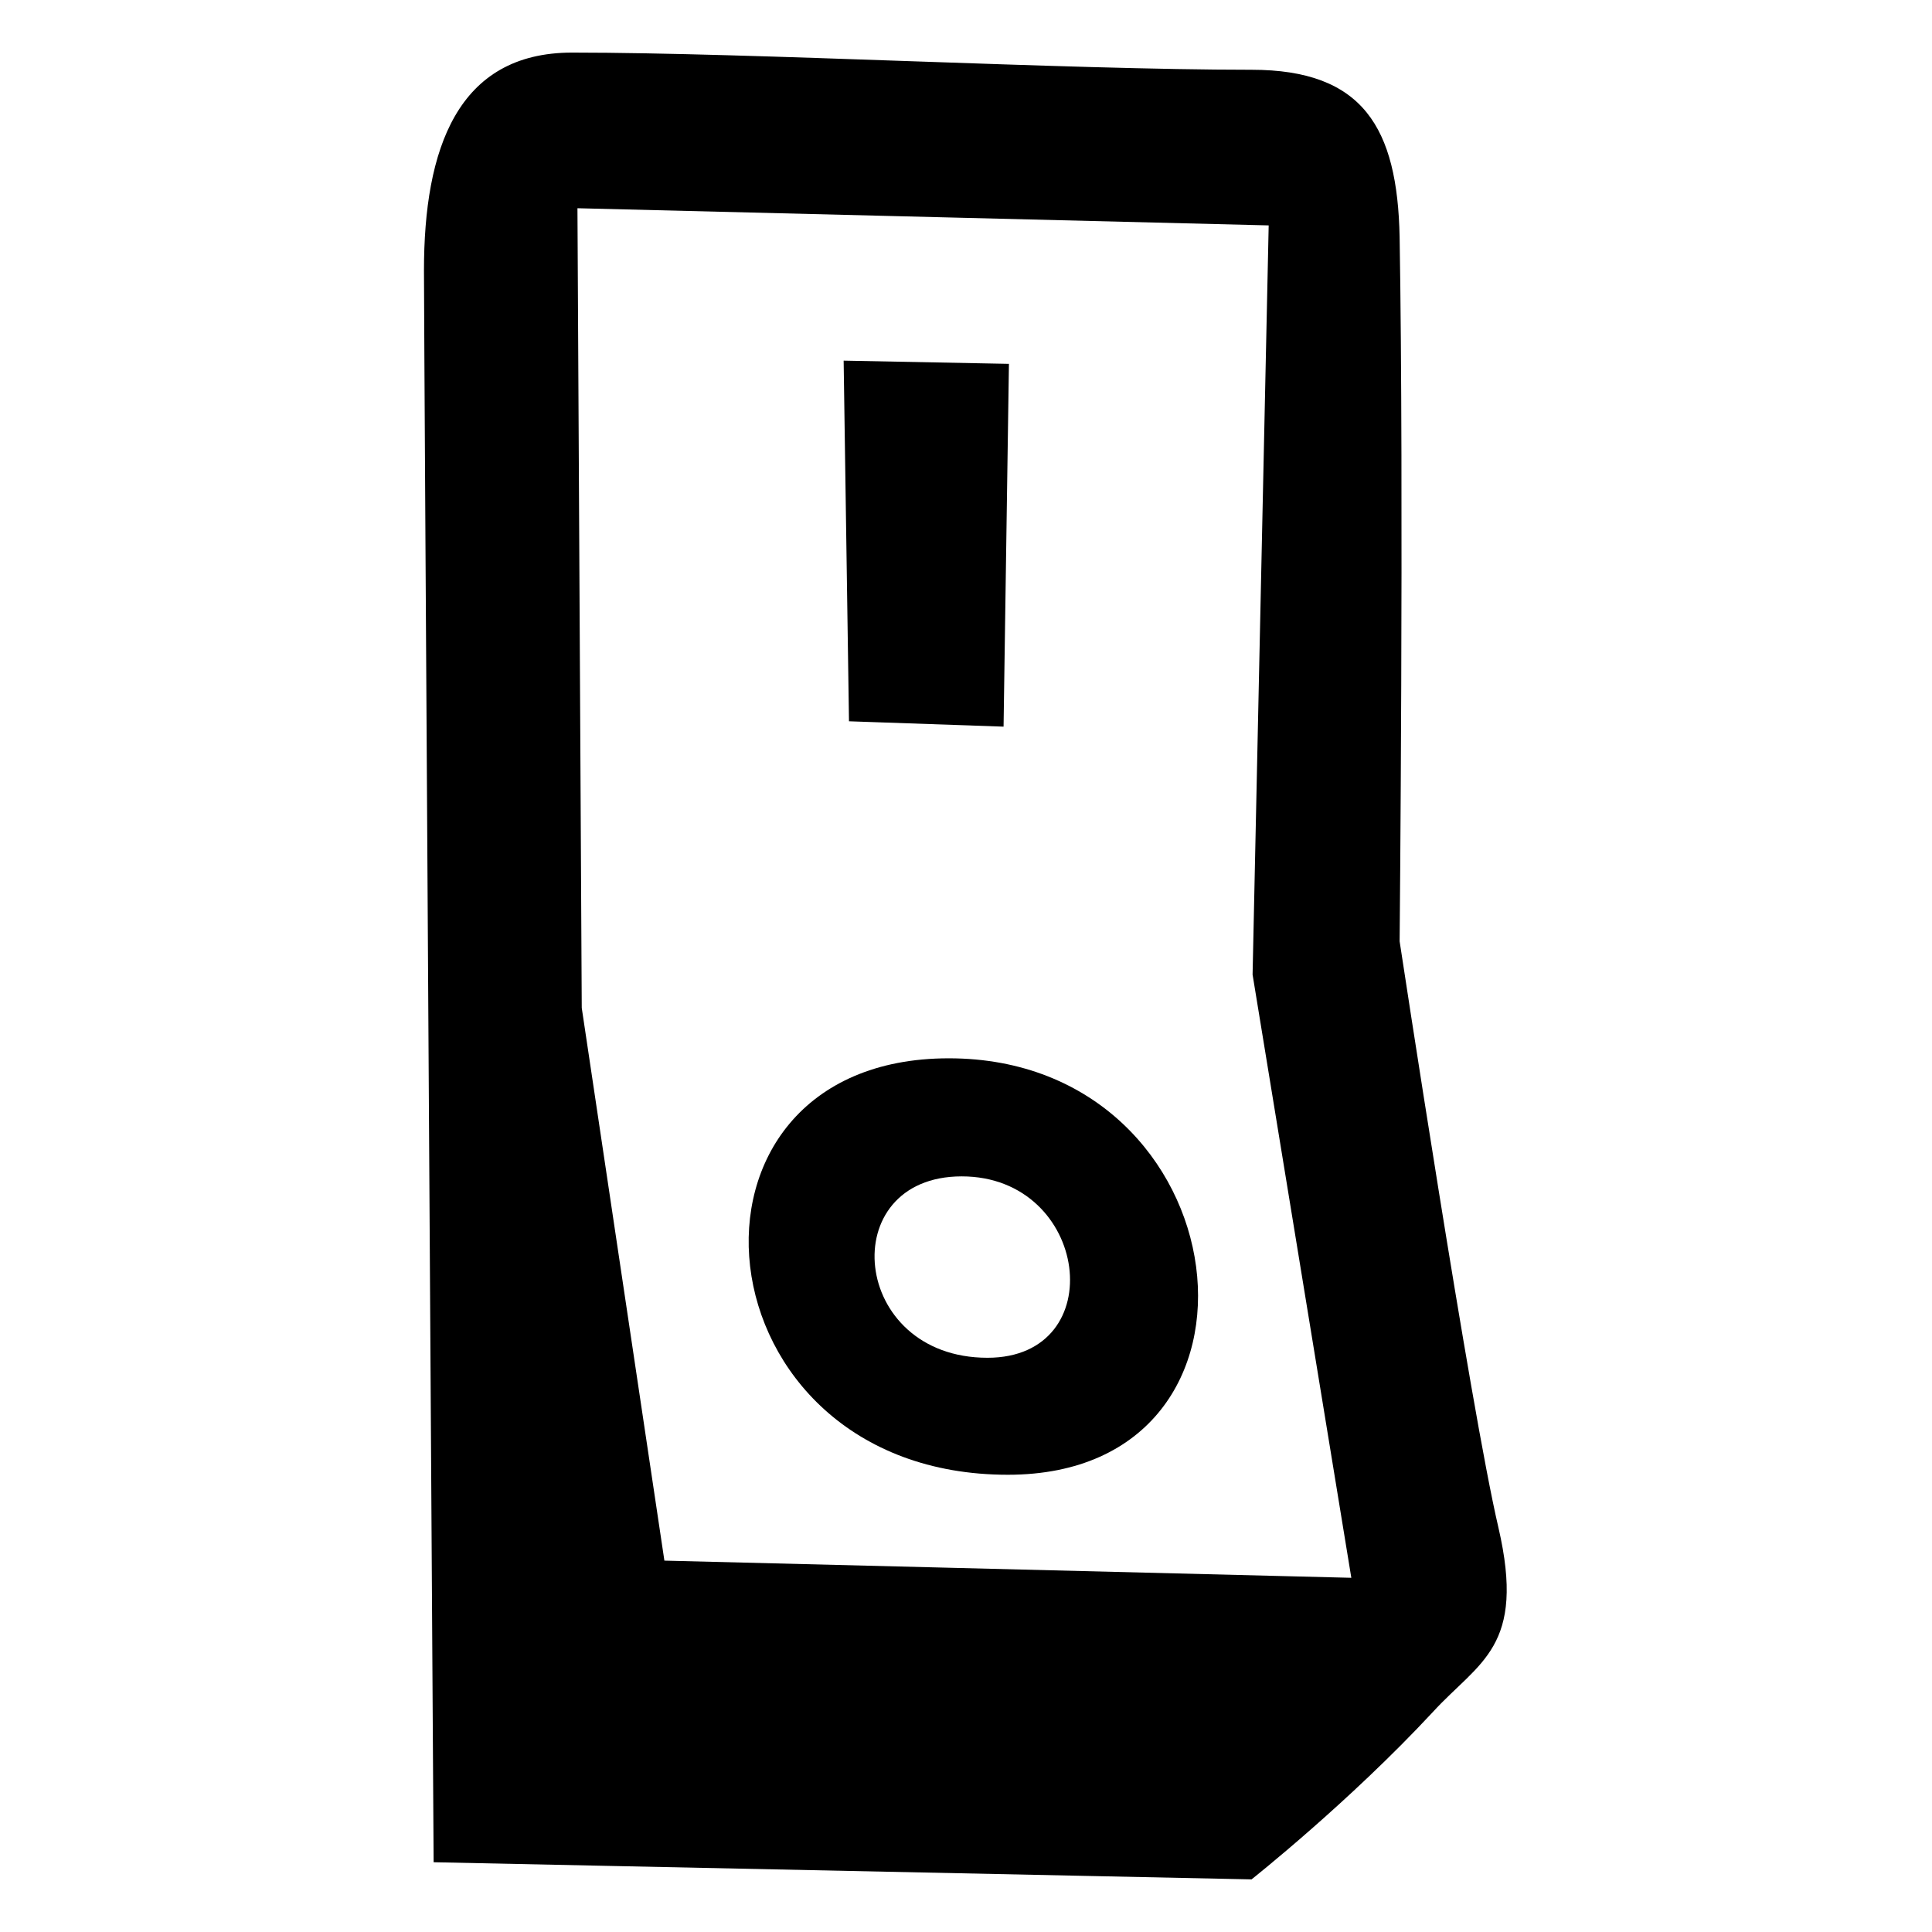
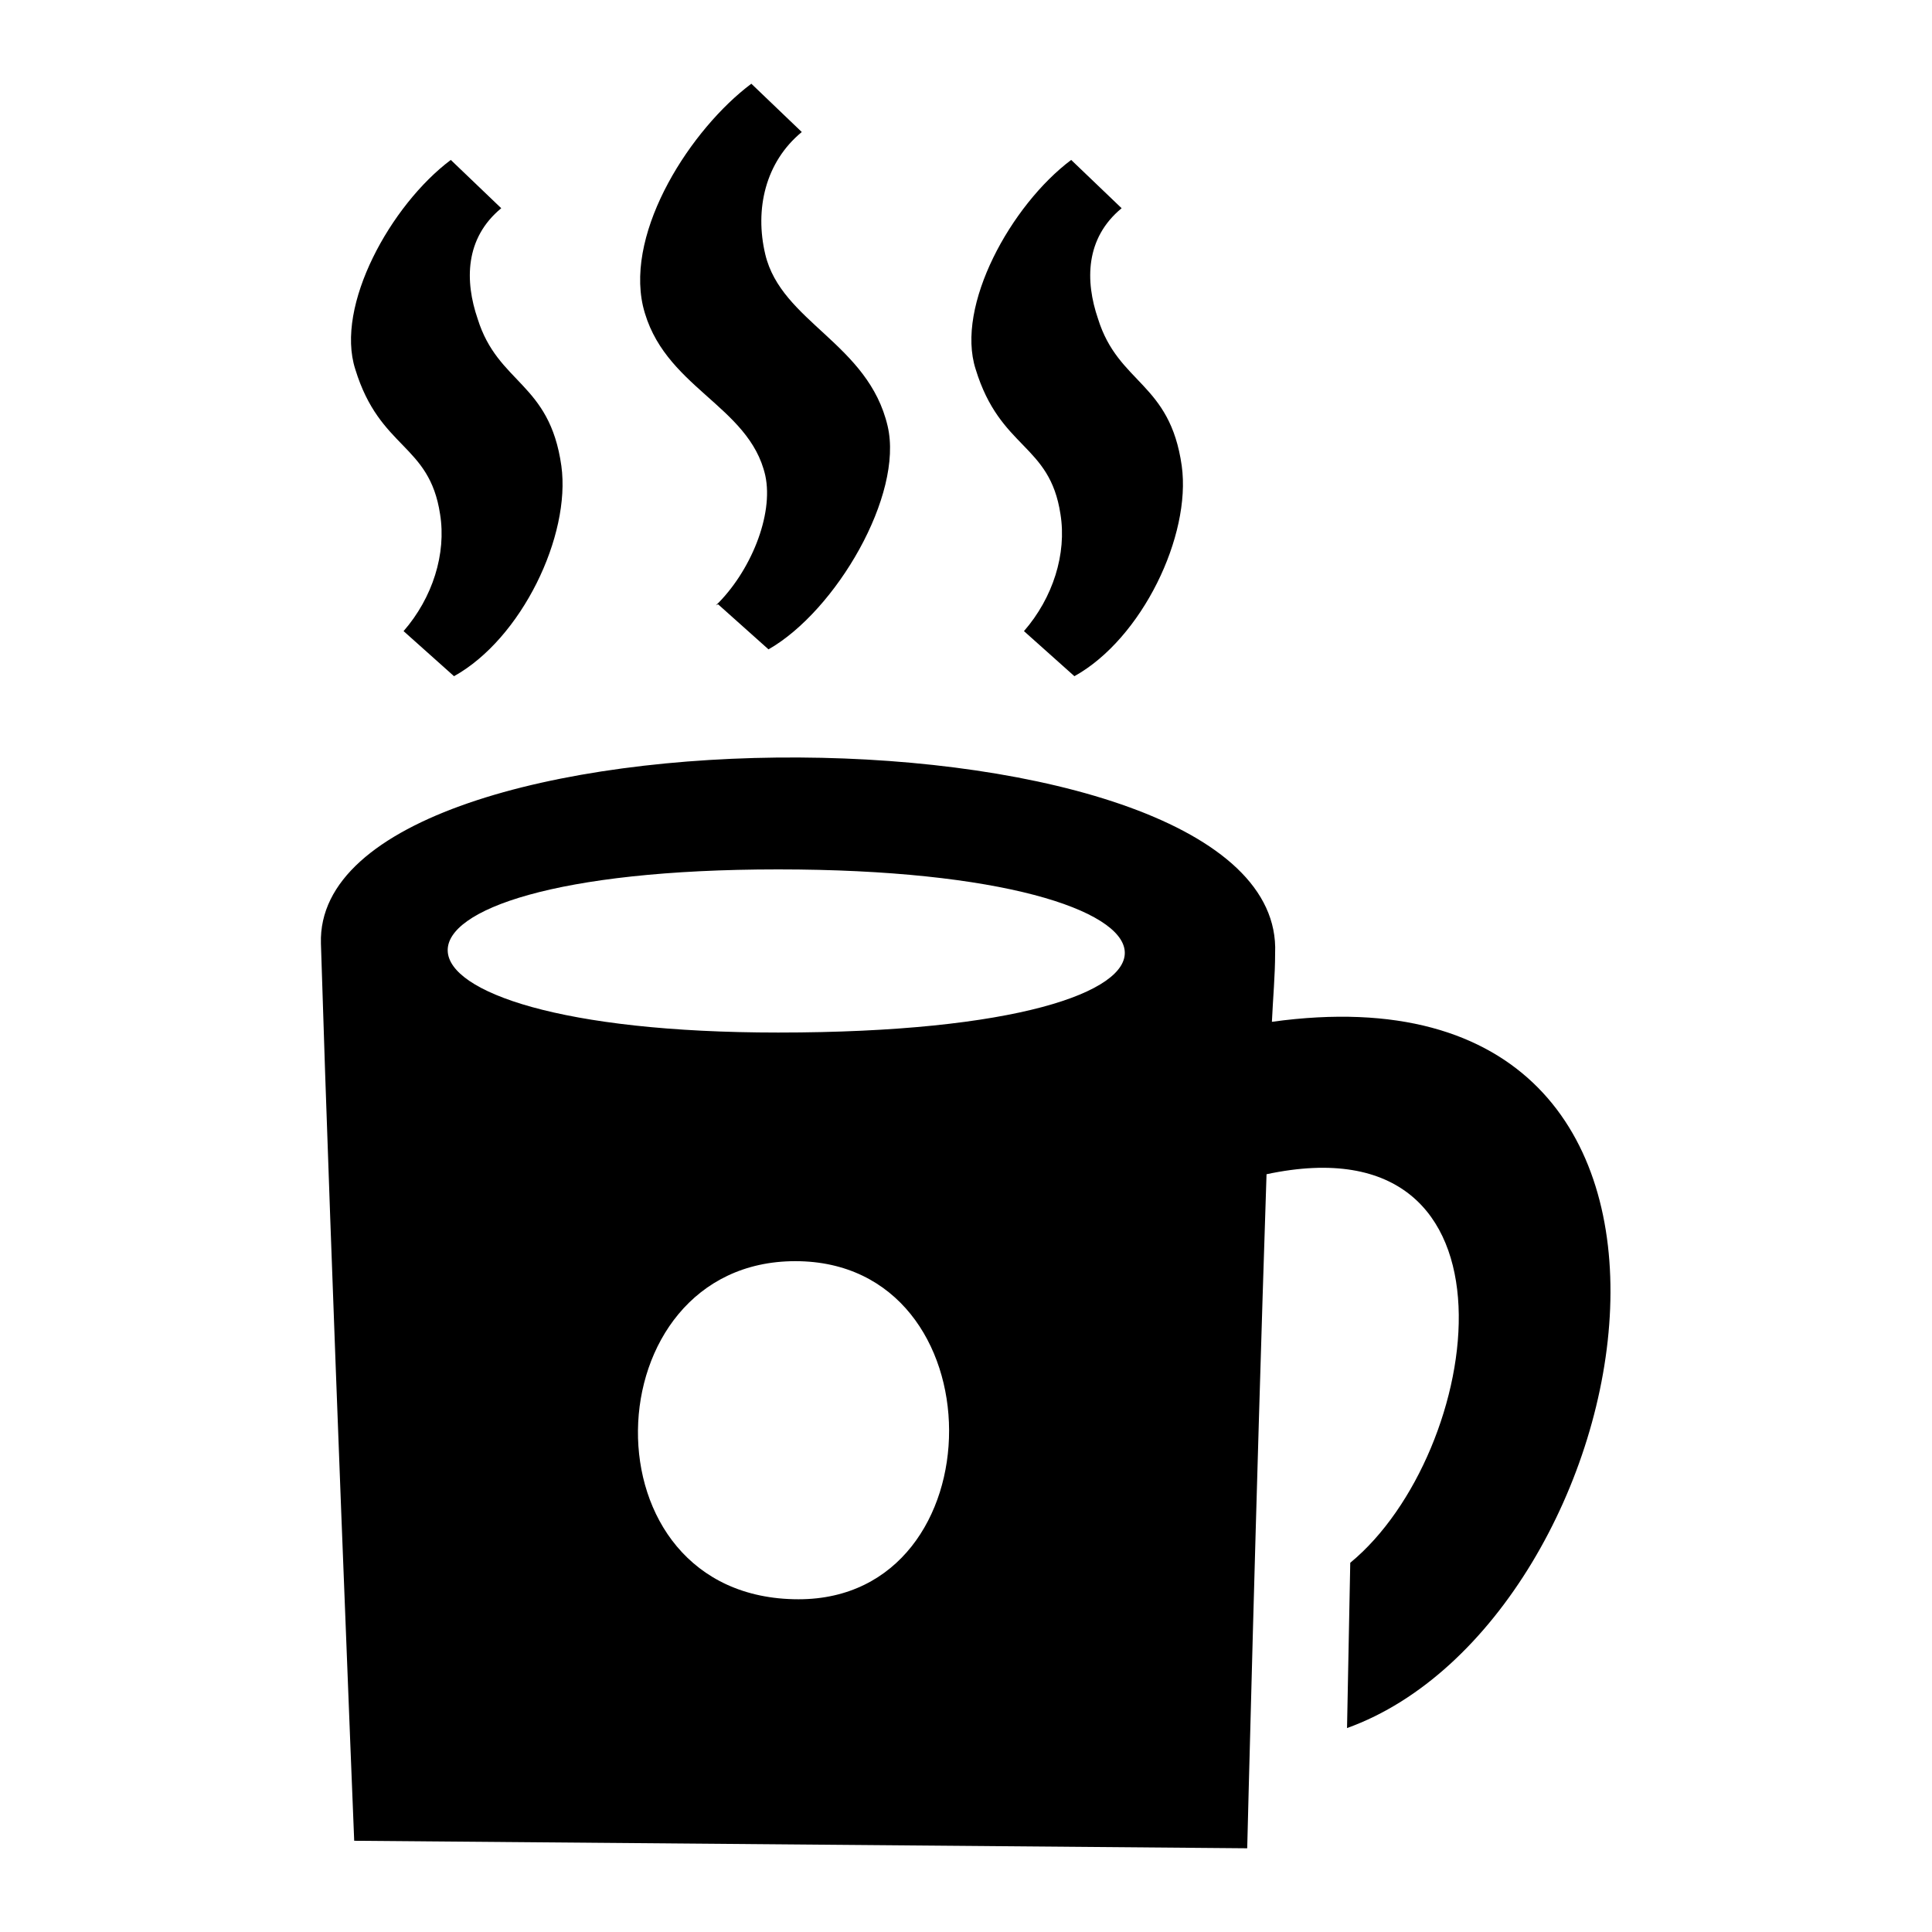
<svg xmlns="http://www.w3.org/2000/svg" id="Layer_1" version="1.1" viewBox="0 0 18 18" width="18" height="18">
  <defs>
    <style>
      .st0 {
        fill-rule: evenodd;
      }
    </style>
  </defs>
-   <path class="st0" d="M11.67,17.51l-7.63-.16s-.09-14.25-.09-14.83c0-1.13.31-2.03,1.38-2.03,1.69,0,4.59.16,6.33.16,1.04,0,1.36.54,1.38,1.56.04,2.38,0,6.56,0,6.56,0,0,.66,4.35.92,5.46.26,1.12-.18,1.25-.61,1.72-.78.84-1.69,1.56-1.69,1.56ZM11.67,9.08l.15-6.98-6.44-.16.04,7.45.77,5.15,6.4.16-.92-5.62ZM8.84,9.86c2.74,0,3.22,3.88.55,3.88-2.93,0-3.29-3.88-.55-3.88ZM9.2,12.65c1.16,0,.95-1.69-.24-1.69s-1.04,1.69.24,1.69ZM7.91,6.73l-.05-3.37,1.54.03-.05,3.38-1.44-.05Z" />
+   <path class="st0" d="M12.55,16.1l.03-1.54c1.24-1.02,1.71-4.15-.78-3.62-.1,3.03-.18,6.28-.18,6.28l-8.32-.07s-.22-5.41-.31-8.36c-.07-2.33,8.99-2.32,8.89.09,0,.21-.02.42-.03.64,4.69-.65,3.48,5.58.7,6.58ZM7.44,14.9c1.87,0,1.88-3.15-.03-3.15s-2.01,3.15.03,3.15ZM7.25,8.1c-4.16,0-4.05,1.52,0,1.52,4.44,0,4.17-1.52,0-1.52ZM9.54,5.88c.27-.31.4-.72.34-1.09-.1-.66-.56-.6-.79-1.35-.19-.59.33-1.53.89-1.95l.47.45c-.34.28-.34.68-.22,1.03.19.61.67.59.78,1.37.09.65-.37,1.61-1,1.96,0,0-.47-.42-.47-.42ZM6.67,5.64c.32-.31.54-.84.46-1.21-.15-.66-.96-.82-1.14-1.58-.16-.71.45-1.65,1.01-2.07l.47.45c-.34.28-.44.72-.34,1.14.15.63.96.83,1.14,1.6.15.64-.48,1.72-1.11,2.08l-.47-.42h0ZM3.76,5.88c.27-.31.4-.72.34-1.09-.1-.66-.56-.6-.79-1.35-.19-.59.33-1.53.89-1.95l.47.45c-.34.28-.34.68-.22,1.03.19.61.67.59.78,1.37.09.65-.37,1.61-1,1.96l-.47-.42Z" />
</svg>
